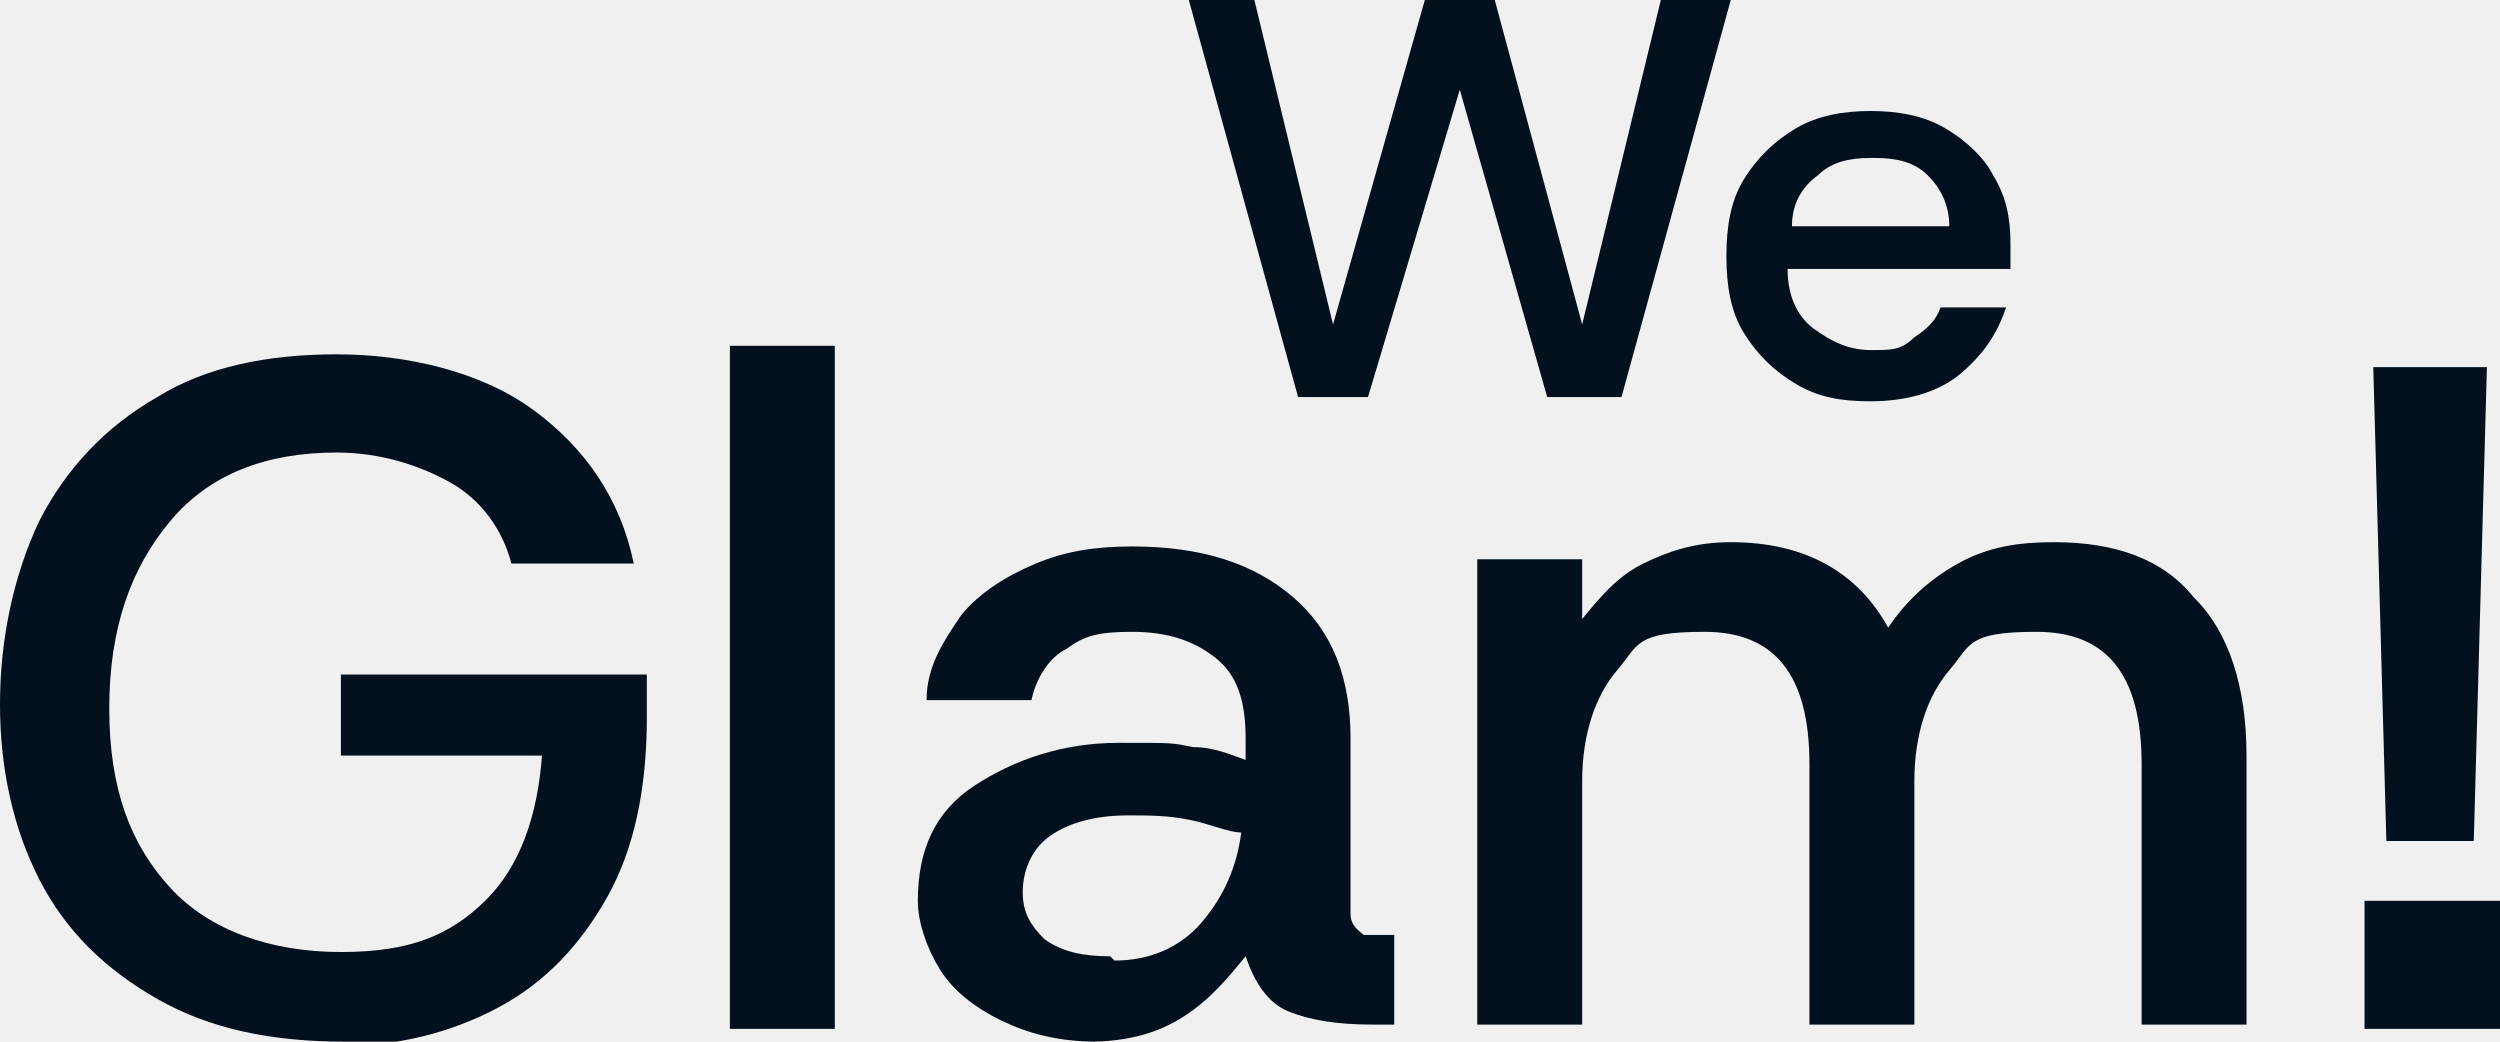
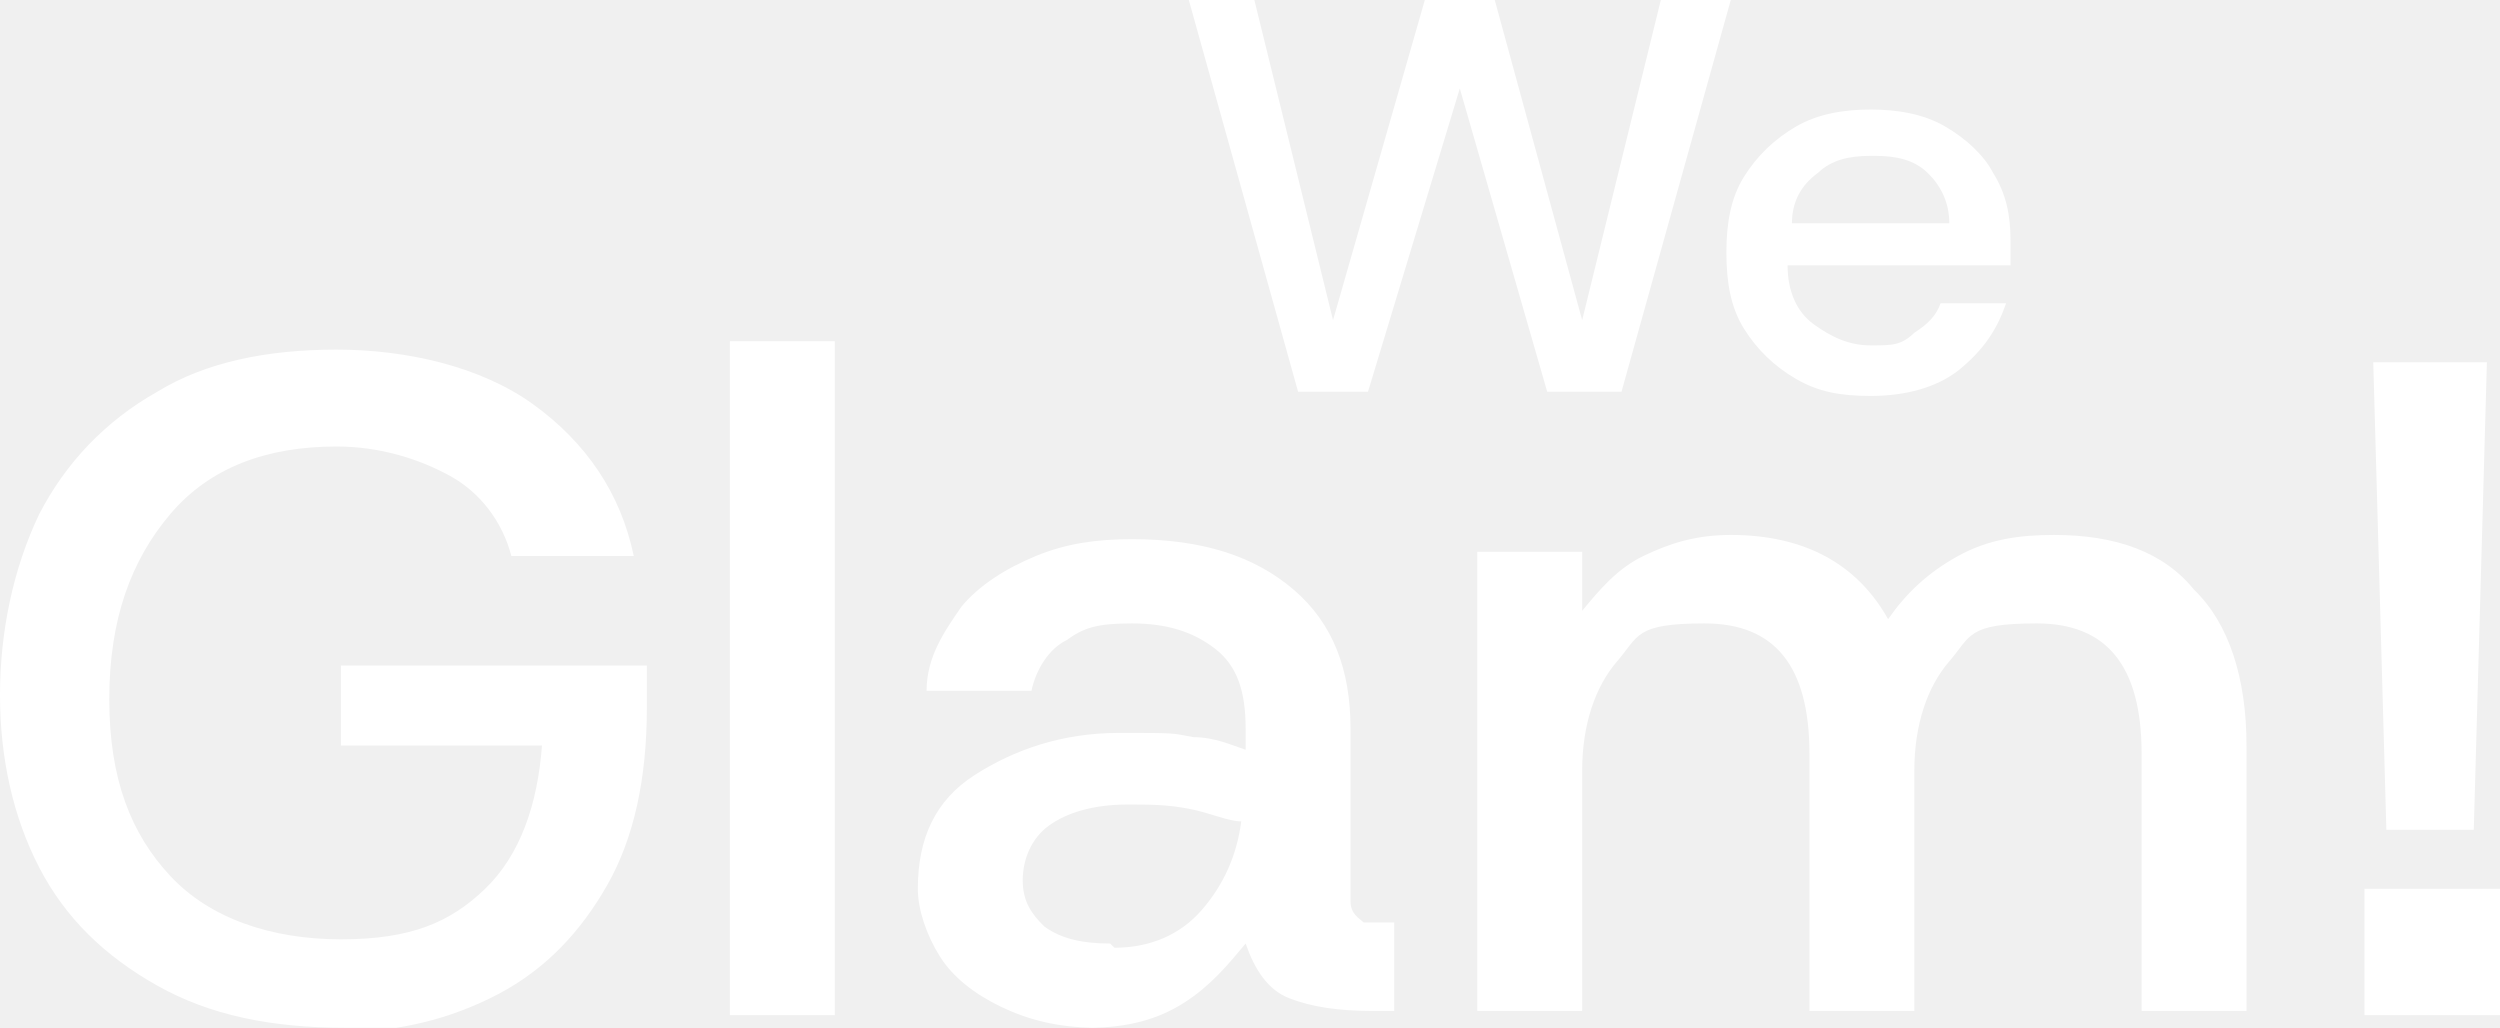
- <svg xmlns="http://www.w3.org/2000/svg" width="108" height="45" viewBox="0 0 108 45" fill="none">
-   <g clip-path="url(#clip0_372_1784)">
-     <path d="M56.077 17.152L51.356 0H54.189L57.587 14.016L61.552 0H64.573L68.35 14.016L71.748 0H74.769L70.049 17.152H66.839L63.063 3.873L59.098 17.152H55.888H56.077Z" fill="#03101D" />
-     <path d="M80.811 17.336C79.49 17.336 78.546 17.152 77.602 16.598C76.657 16.045 75.902 15.307 75.336 14.385C74.769 13.463 74.581 12.357 74.581 11.066C74.581 9.775 74.769 8.668 75.336 7.746C75.902 6.824 76.657 6.086 77.602 5.533C78.546 4.98 79.678 4.795 80.811 4.795C81.944 4.795 83.077 4.98 84.021 5.533C84.965 6.086 85.72 6.824 86.098 7.561C86.665 8.484 86.853 9.406 86.853 10.512V11.066C86.853 11.25 86.853 11.434 86.853 11.619H77.224C77.224 12.725 77.602 13.648 78.357 14.201C79.112 14.754 79.867 15.123 80.811 15.123C81.755 15.123 82.133 15.123 82.699 14.57C83.266 14.201 83.644 13.832 83.832 13.279H86.665C86.287 14.385 85.72 15.307 84.588 16.23C83.644 16.967 82.322 17.336 80.811 17.336ZM80.811 6.824C79.867 6.824 79.112 7.008 78.546 7.561C77.79 8.115 77.413 8.852 77.413 9.775H84.21C84.21 8.852 83.832 8.115 83.266 7.561C82.699 7.008 81.944 6.824 81 6.824H80.811Z" fill="#03101D" />
-     <path d="M14.916 45C11.706 45 9.063 44.447 6.797 43.156C4.531 41.865 2.832 40.205 1.699 37.992C0.566 35.779 0 33.197 0 30.43C0 27.664 0.566 24.898 1.699 22.5C2.832 20.287 4.531 18.443 6.797 17.152C8.874 15.861 11.518 15.307 14.539 15.307C17.559 15.307 20.769 16.045 23.035 17.705C25.301 19.365 26.811 21.578 27.378 24.344H22.091C21.713 22.869 20.769 21.578 19.448 20.84C18.126 20.102 16.427 19.549 14.539 19.549C11.518 19.549 9.063 20.471 7.364 22.5C5.664 24.529 4.72 27.111 4.72 30.615C4.72 34.119 5.664 36.516 7.364 38.361C9.063 40.205 11.706 41.127 14.727 41.127C17.748 41.127 19.448 40.389 20.958 38.914C22.468 37.438 23.224 35.225 23.413 32.643H14.727V29.139H27.944V30.984C27.944 34.119 27.378 36.701 26.245 38.73C25.112 40.758 23.601 42.418 21.524 43.525C19.448 44.631 17.182 45.184 14.727 45.184L14.916 45Z" fill="#03101D" />
-     <path d="M31.531 44.447V14.938H36.063V44.447H31.531Z" fill="#03101D" />
-     <path d="M47.392 45C45.692 45 44.371 44.631 43.238 44.078C42.105 43.525 41.161 42.787 40.594 41.865C40.028 40.943 39.65 39.836 39.65 38.914C39.65 36.701 40.406 35.041 42.105 33.934C43.804 32.828 45.881 32.09 48.336 32.09C50.79 32.09 50.601 32.09 51.545 32.275C52.489 32.275 53.245 32.643 53.811 32.828V31.906C53.811 30.246 53.434 29.139 52.489 28.402C51.545 27.664 50.413 27.295 48.902 27.295C47.392 27.295 46.825 27.48 46.07 28.033C45.315 28.402 44.748 29.324 44.559 30.246H40.028C40.028 28.77 40.783 27.664 41.538 26.557C42.294 25.635 43.427 24.898 44.748 24.344C46.07 23.791 47.392 23.607 48.902 23.607C51.923 23.607 54.189 24.344 55.888 25.82C57.587 27.295 58.343 29.324 58.343 31.906V37.254C58.343 38.361 58.343 39.098 58.343 39.467C58.343 40.02 58.72 40.205 58.909 40.389C59.287 40.389 59.664 40.389 60.042 40.389H60.231V44.262H59.287C57.776 44.262 56.643 44.078 55.699 43.709C54.755 43.34 54.189 42.418 53.811 41.312C53.056 42.234 52.301 43.156 51.168 43.893C50.035 44.631 48.713 45 47.014 45H47.392ZM48.147 41.496C49.657 41.496 50.979 40.943 51.923 39.836C52.867 38.73 53.434 37.438 53.622 35.963C53.056 35.963 52.301 35.594 51.357 35.41C50.413 35.225 49.657 35.225 48.713 35.225C47.203 35.225 46.07 35.594 45.315 36.148C44.559 36.701 44.182 37.623 44.182 38.545C44.182 39.467 44.559 40.02 45.126 40.574C45.881 41.127 46.825 41.312 47.958 41.312L48.147 41.496Z" fill="#03101D" />
-     <path d="M63.818 44.447V24.16H68.35V26.742C69.105 25.82 69.86 24.898 70.993 24.344C72.126 23.791 73.259 23.422 74.769 23.422C77.979 23.422 80.245 24.713 81.567 27.111C82.322 26.004 83.266 25.082 84.588 24.344C85.909 23.607 87.231 23.422 88.741 23.422C91.385 23.422 93.462 24.16 94.783 25.82C96.294 27.295 97.049 29.693 97.049 32.643V44.262H92.518V33.012C92.518 29.139 91.007 27.295 87.986 27.295C84.965 27.295 85.154 27.848 84.21 28.955C83.266 30.061 82.7 31.721 82.7 33.75V44.262H78.168V33.012C78.168 29.139 76.657 27.295 73.636 27.295C70.616 27.295 70.804 27.848 69.86 28.955C68.916 30.061 68.35 31.721 68.35 33.75V44.262H63.818V44.447Z" fill="#03101D" />
-     <path d="M102.147 44.447V38.914H108.189V44.447H102.147ZM103.091 36.332L102.525 15.861H107.434L106.867 36.332H102.902H103.091Z" fill="#03101D" />
+ <svg xmlns="http://www.w3.org/2000/svg" width="90" height="37" viewBox="0 0 90 37" fill="none">
+   <g clip-path="url(#clip0_2_5)">
+     <path d="M46.731 14.102L42.797 0H45.157L47.989 11.525L51.294 0H53.811L56.958 11.525L59.79 0H62.308L58.374 14.102H55.699L52.553 3.184L49.248 14.102H46.573H46.731Z" fill="white" />
+     <path d="M67.343 14.254C66.241 14.254 65.454 14.102 64.668 13.648C63.881 13.193 63.252 12.586 62.78 11.828C62.308 11.07 62.15 10.16 62.15 9.098C62.15 8.037 62.308 7.127 62.78 6.369C63.252 5.611 63.881 5.004 64.668 4.549C65.454 4.094 66.399 3.943 67.343 3.943C68.287 3.943 69.231 4.094 70.017 4.549C70.804 5.004 71.434 5.611 71.748 6.217C72.22 6.975 72.378 7.734 72.378 8.643V9.098C72.378 9.25 72.378 9.402 72.378 9.553H64.353C64.353 10.463 64.668 11.221 65.297 11.676C65.927 12.131 66.556 12.434 67.343 12.434C68.129 12.434 68.444 12.434 68.916 11.979C69.388 11.676 69.703 11.373 69.86 10.918H72.22C71.906 11.828 71.434 12.586 70.49 13.344C69.703 13.951 68.601 14.254 67.343 14.254ZM67.343 5.611C66.556 5.611 65.927 5.762 65.454 6.217C64.825 6.672 64.51 7.279 64.51 8.037H70.175C70.175 7.279 69.86 6.672 69.388 6.217C68.916 5.762 68.287 5.611 67.5 5.611H67.343Z" fill="white" />
+     <path d="M12.43 37C9.755 37 7.552 36.545 5.664 35.484C3.776 34.422 2.36 33.057 1.416 31.238C0.472 29.418 0 27.295 0 25.02C0 22.746 0.472 20.471 1.416 18.5C2.36 16.68 3.776 15.164 5.664 14.102C7.395 13.041 9.598 12.586 12.115 12.586C14.633 12.586 17.308 13.193 19.196 14.557C21.084 15.922 22.343 17.742 22.815 20.016H18.409C18.094 18.803 17.308 17.742 16.206 17.135C15.105 16.529 13.689 16.074 12.115 16.074C9.598 16.074 7.552 16.832 6.136 18.5C4.72 20.168 3.934 22.291 3.934 25.172C3.934 28.053 4.72 30.025 6.136 31.541C7.552 33.057 9.755 33.816 12.273 33.816C14.79 33.816 16.206 33.209 17.465 31.996C18.724 30.783 19.353 28.963 19.511 26.84H12.273V23.959H23.287V25.475C23.287 28.053 22.815 30.176 21.871 31.844C20.927 33.512 19.668 34.877 17.937 35.787C16.206 36.697 14.318 37.152 12.273 37.152L12.43 37Z" fill="white" />
+     <path d="M26.276 36.545V12.283H30.052V36.545H26.276Z" fill="white" />
+     <path d="M39.493 37C38.077 37 36.975 36.697 36.032 36.242C35.087 35.787 34.301 35.18 33.829 34.422C33.357 33.664 33.042 32.754 33.042 31.996C33.042 30.176 33.671 28.811 35.087 27.902C36.504 26.992 38.234 26.385 40.28 26.385C42.325 26.385 42.168 26.385 42.955 26.537C43.741 26.537 44.371 26.84 44.843 26.992V26.234C44.843 24.869 44.528 23.959 43.741 23.352C42.955 22.746 42.011 22.443 40.752 22.443C39.493 22.443 39.021 22.594 38.392 23.049C37.762 23.352 37.29 24.111 37.133 24.869H33.357C33.357 23.656 33.986 22.746 34.615 21.836C35.245 21.078 36.189 20.471 37.29 20.016C38.392 19.561 39.493 19.41 40.752 19.41C43.269 19.41 45.157 20.016 46.573 21.23C47.989 22.443 48.619 24.111 48.619 26.234V30.631C48.619 31.541 48.619 32.148 48.619 32.451C48.619 32.906 48.934 33.057 49.091 33.209C49.406 33.209 49.72 33.209 50.035 33.209H50.192V36.394H49.406C48.147 36.394 47.203 36.242 46.416 35.938C45.629 35.635 45.157 34.877 44.843 33.967C44.213 34.725 43.584 35.484 42.64 36.09C41.696 36.697 40.594 37 39.178 37H39.493ZM40.122 34.119C41.381 34.119 42.483 33.664 43.269 32.754C44.056 31.844 44.528 30.783 44.685 29.57C44.213 29.57 43.584 29.266 42.797 29.115C42.011 28.963 41.381 28.963 40.594 28.963C39.336 28.963 38.392 29.266 37.762 29.721C37.133 30.176 36.818 30.934 36.818 31.693C36.818 32.451 37.133 32.906 37.605 33.361C38.234 33.816 39.021 33.967 39.965 33.967L40.122 34.119Z" fill="white" />
+     <path d="M53.182 36.545V19.865H56.958V21.988C57.587 21.23 58.217 20.471 59.161 20.016C60.105 19.561 61.049 19.258 62.308 19.258C64.983 19.258 66.871 20.32 67.972 22.291C68.601 21.381 69.388 20.623 70.49 20.016C71.591 19.41 72.692 19.258 73.951 19.258C76.154 19.258 77.885 19.865 78.986 21.23C80.245 22.443 80.874 24.414 80.874 26.84V36.394H77.098V27.143C77.098 23.959 75.839 22.443 73.322 22.443C70.804 22.443 70.962 22.898 70.175 23.807C69.388 24.717 68.916 26.082 68.916 27.75V36.394H65.14V27.143C65.14 23.959 63.881 22.443 61.364 22.443C58.846 22.443 59.004 22.898 58.217 23.807C57.43 24.717 56.958 26.082 56.958 27.75V36.394H53.182V36.545Z" fill="white" />
+     <path d="M85.122 36.545V31.996H90.157V36.545H85.122ZM85.909 29.873L85.437 13.041H89.528L89.056 29.873H85.752H85.909Z" fill="white" />
  </g>
  <defs>
-     <clipPath id="clip0_372_1784">
-       <rect width="108" height="45" fill="white" />
+     <clipPath id="clip0_2_5">
+       <rect width="90" height="37" fill="white" />
    </clipPath>
  </defs>
</svg>
